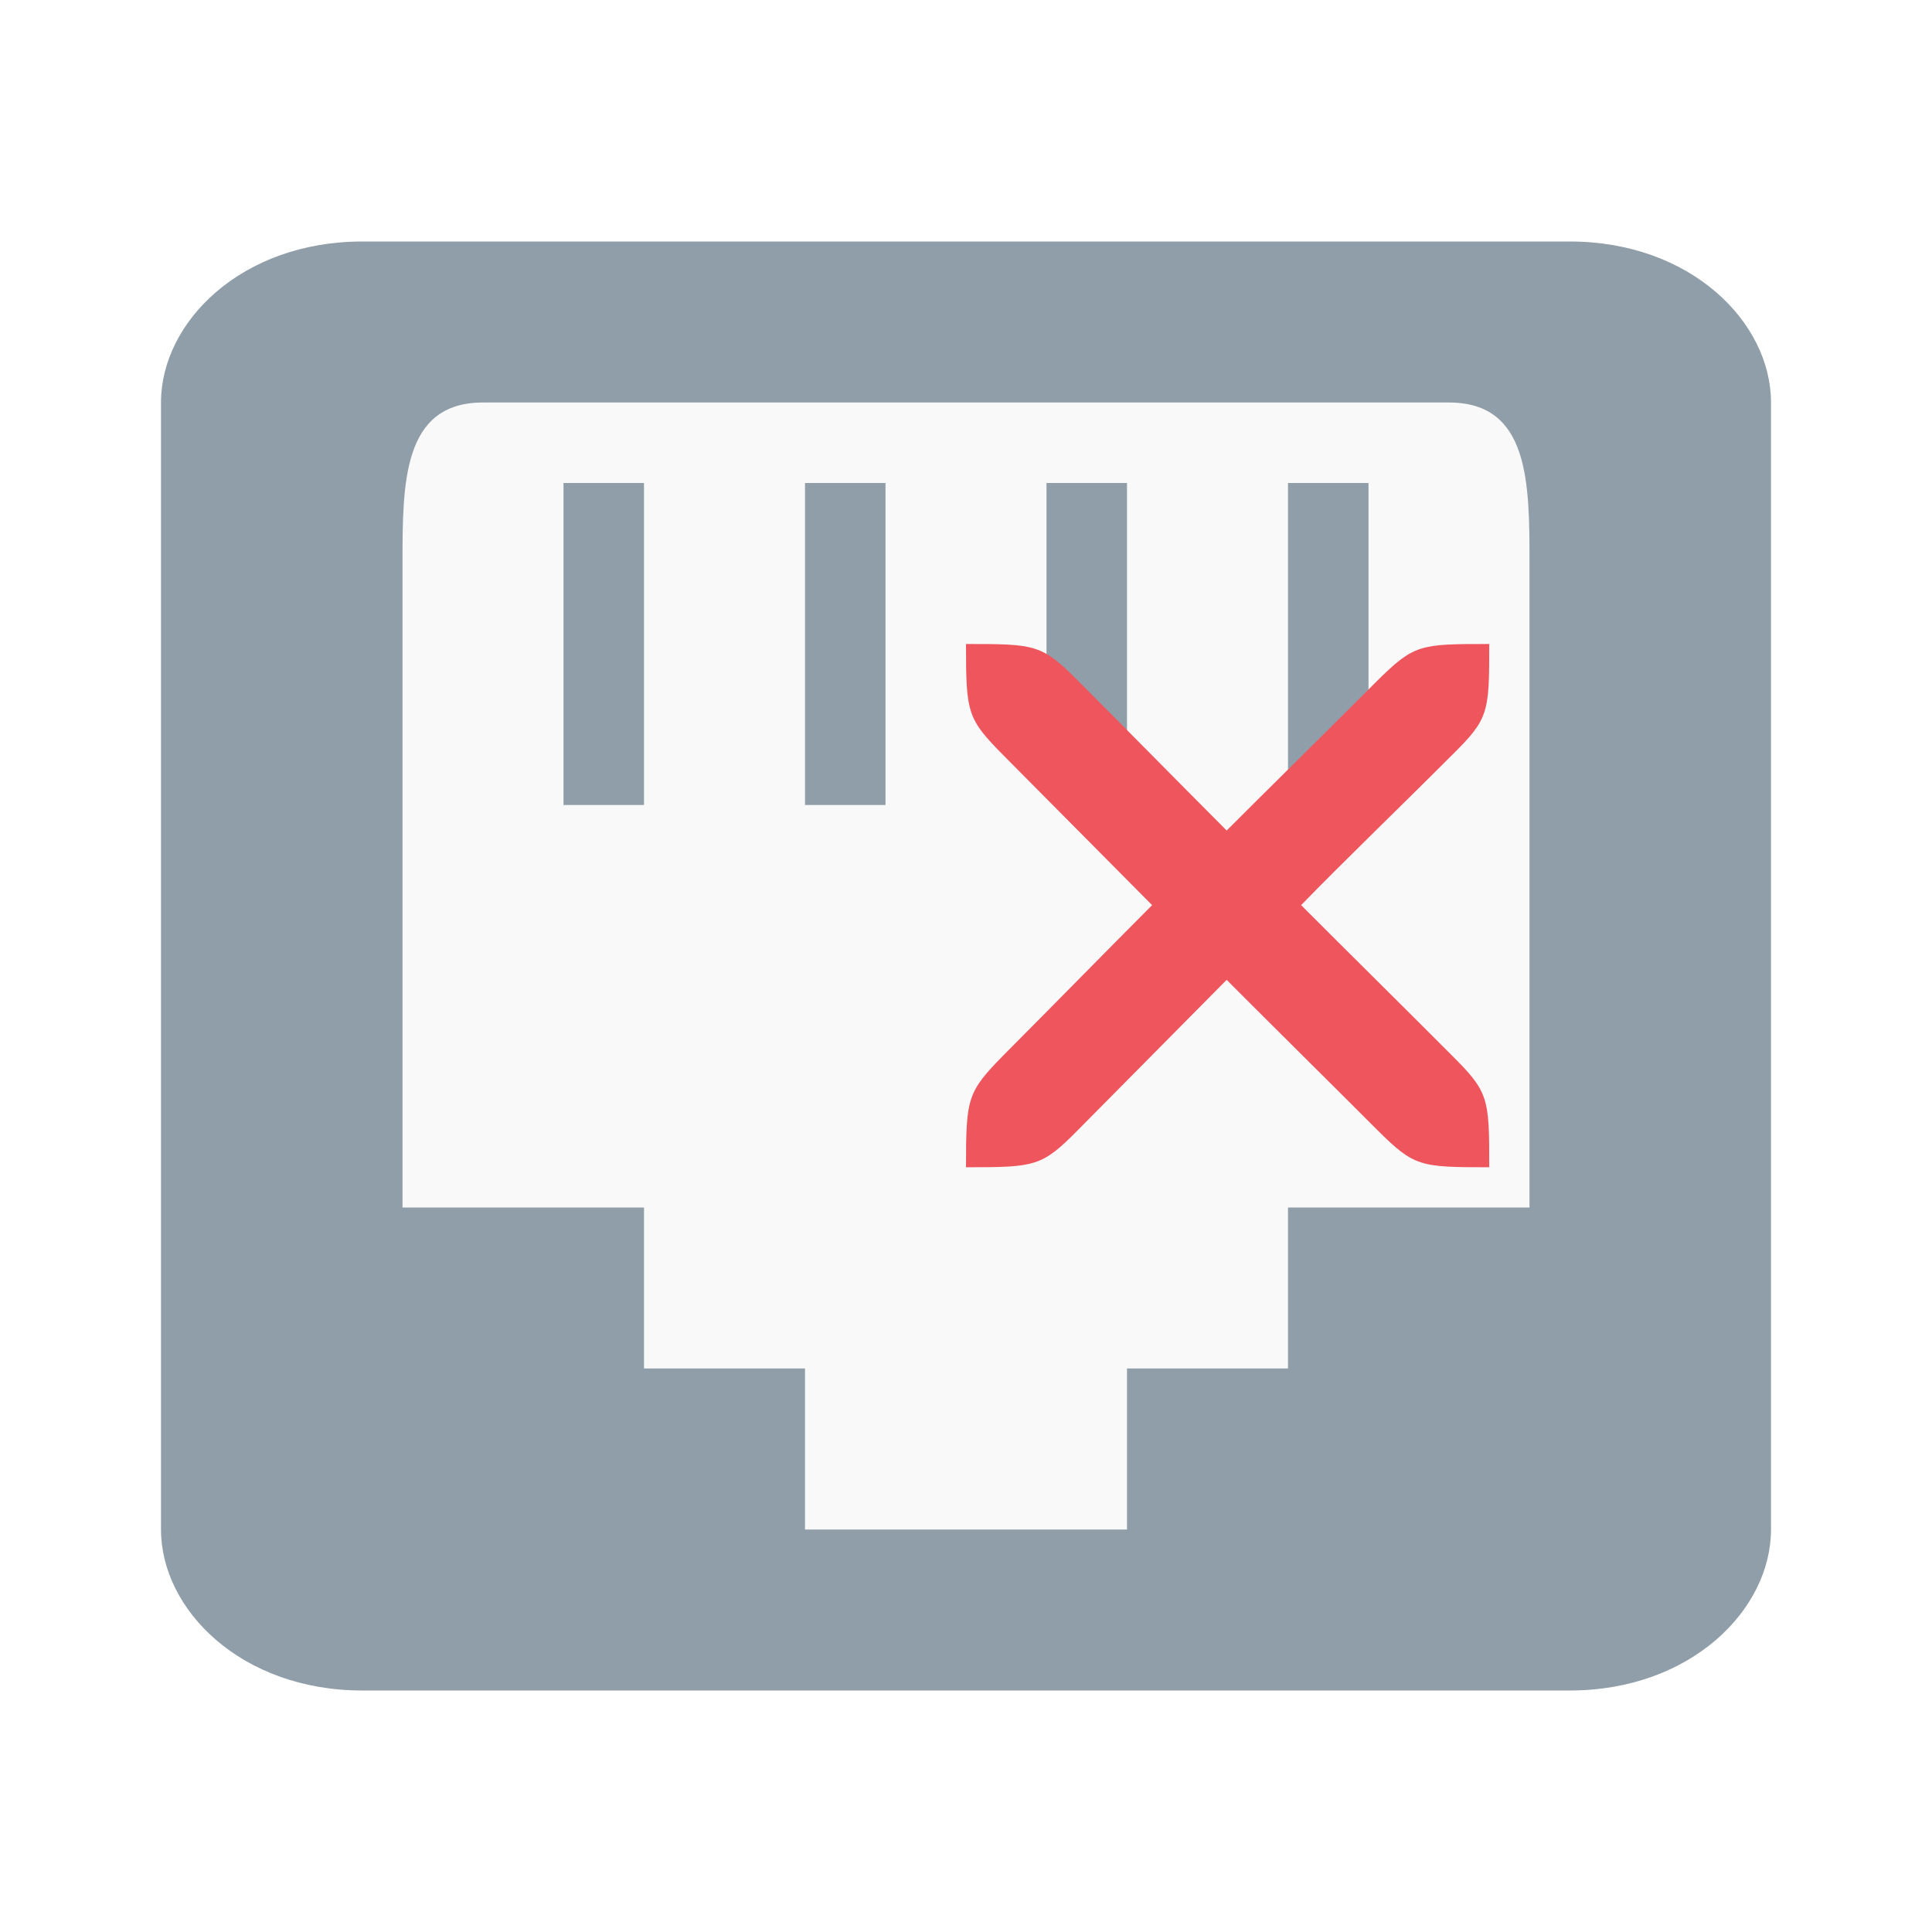
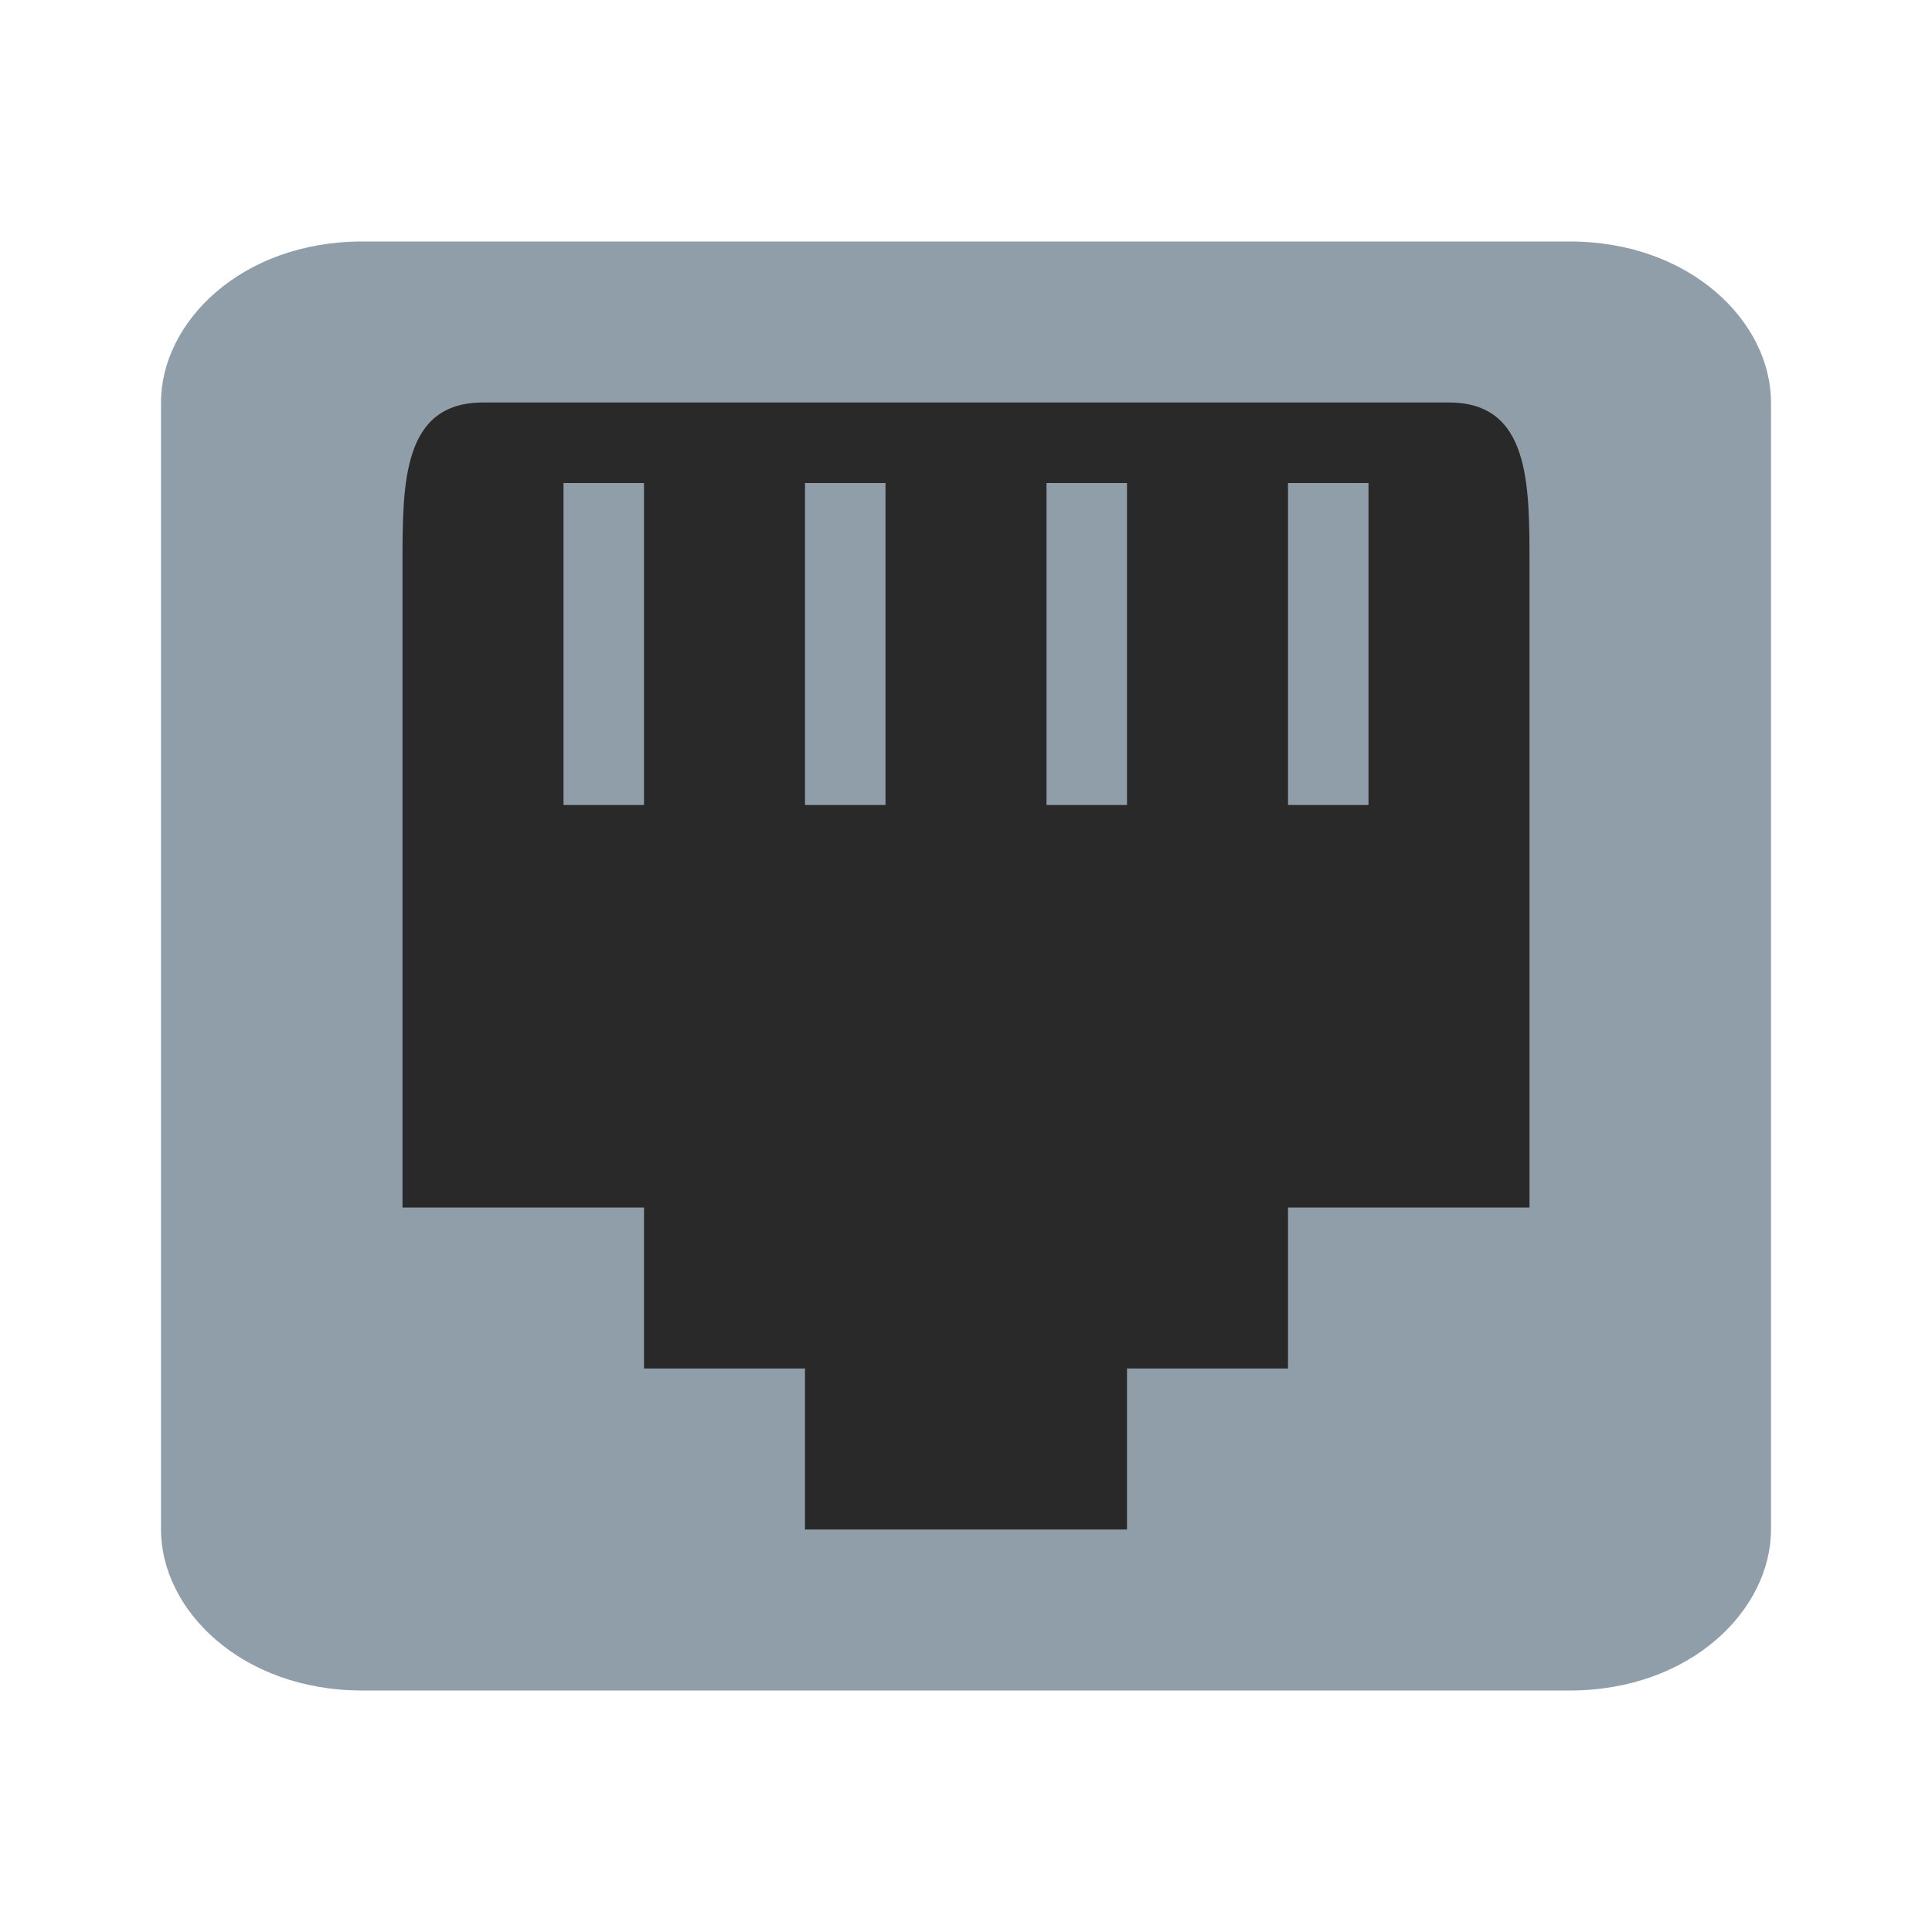
<svg xmlns="http://www.w3.org/2000/svg" id="svg7384" height="24" width="24" version="1.1">
  <defs id="defs12" />
  <g id="layer2" transform="translate(0,-24)">
-     <rect style="fill:#f9f9f9;fill-opacity:1" id="rect4281" width="18" height="16" x="3" y="28" />
+     <rect style="fill:#292929;fill-opacity:1" id="rect4281" width="18" height="16" x="3" y="28" />
  </g>
  <rect x="7" y="-10" width="1" height="4" ry="0" style="color:#bebebe;opacity:1;fill:#909ea9;fill-opacity:1" id="rect6106-8-61" transform="scale(1,-1)" />
  <path style="color:#bebebe;fill:#909ea9;fill-opacity:1" d="M 4.5,21 C 3,21 2,20 2,19 L 2,5 C 2,4 3,3 4.5,3 l 15,0 C 21,3 22,4 22,5 l 0,14 c 0,1 -1,2 -2.5,2 z m 3.5,-4 2,0 0,2 4,0 0,-2 2,0 0,-2 3,0 0,-8 C 19,6 19,5 18,5 L 6,5 C 5,5 5,6 5,7 l 0,8 3,0 z" id="path6104" />
  <rect x="10" y="-10" width="1" height="4" ry="0" style="color:#bebebe;opacity:1;fill:#909ea9;fill-opacity:1" id="rect6106-8-61-7" transform="scale(1,-1)" />
-   <rect x="13" y="-9.5" width="1" height="3.5" ry="0" style="color:#bebebe;opacity:1;fill:#909ea9;fill-opacity:1" id="rect6106-8-61-6" transform="scale(1,-1)" />
+   <rect x="13" y="-10" width="1" height="4" ry="0" style="color:#bebebe;opacity:1;fill:#909ea9;fill-opacity:1" id="rect6106-8-61-6" transform="scale(1,-1)" />
  <rect x="16" y="-10" width="1" height="4" ry="0" style="color:#bebebe;opacity:1;fill:#909ea9;fill-opacity:1" id="rect6106-8-61-8" transform="scale(1,-1)" />
-   <path id="path4151" d="m 12,14.5 c 0.867,4e-6 0.941,-0.006 1.399,-0.471 0.327,-0.328 1.512,-1.529 1.839,-1.857 0.654,0.656 1.208,1.201 1.863,1.857 0.468,0.466 0.532,0.471 1.399,0.471 1.2e-5,-0.867 -0.005,-0.933 -0.474,-1.399 -0.654,-0.656 -1.208,-1.201 -1.863,-1.857 0.517,-0.533 1.208,-1.197 1.863,-1.853 0.468,-0.462 0.474,-0.525 0.474,-1.391 -0.867,0 -0.931,0.002 -1.399,0.464 -0.654,0.656 -1.439,1.428 -1.863,1.853 C 14.584,9.661 14.053,9.12 13.399,8.464 12.941,8.002 12.867,8 12,8 c -3e-6,0.867 0.016,0.929 0.473,1.391 0.327,0.328 1.512,1.525 1.839,1.853 -0.654,0.656 -1.185,1.201 -1.839,1.857 C 12.016,13.567 12,13.633 12,14.5 Z" style="fill:#ef555c;fill-opacity:1;fill-rule:evenodd" />
</svg>
